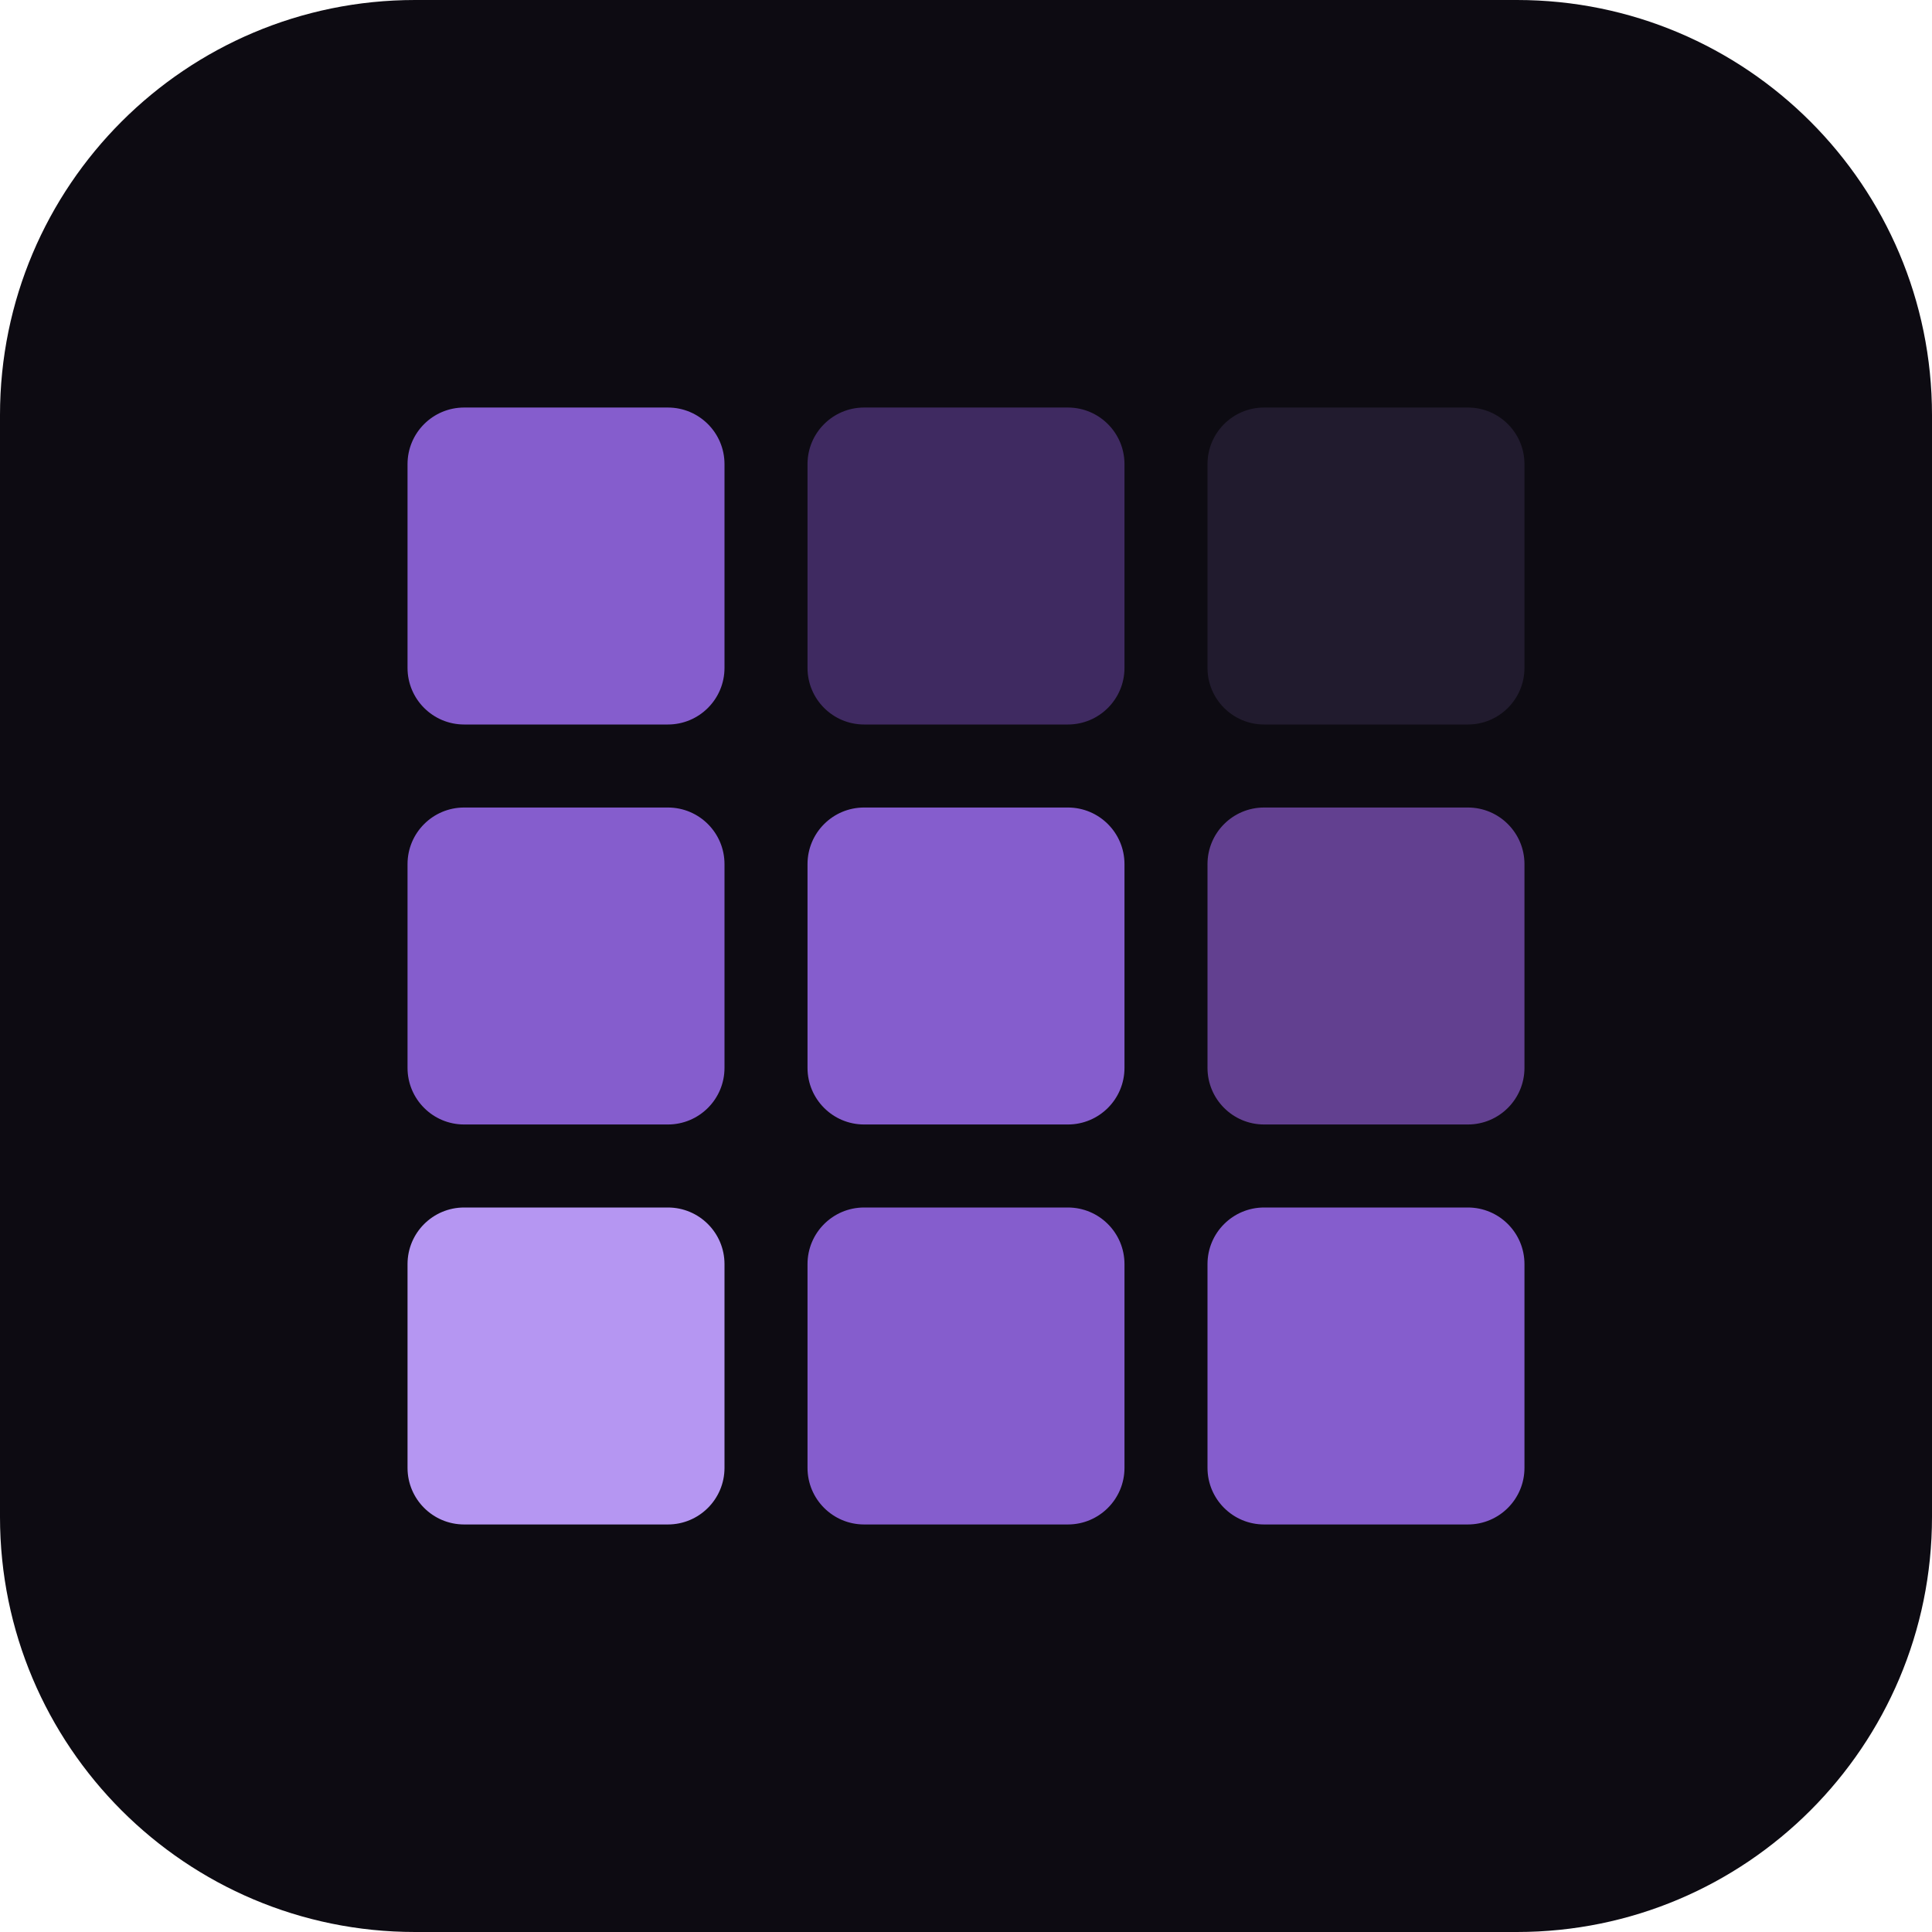
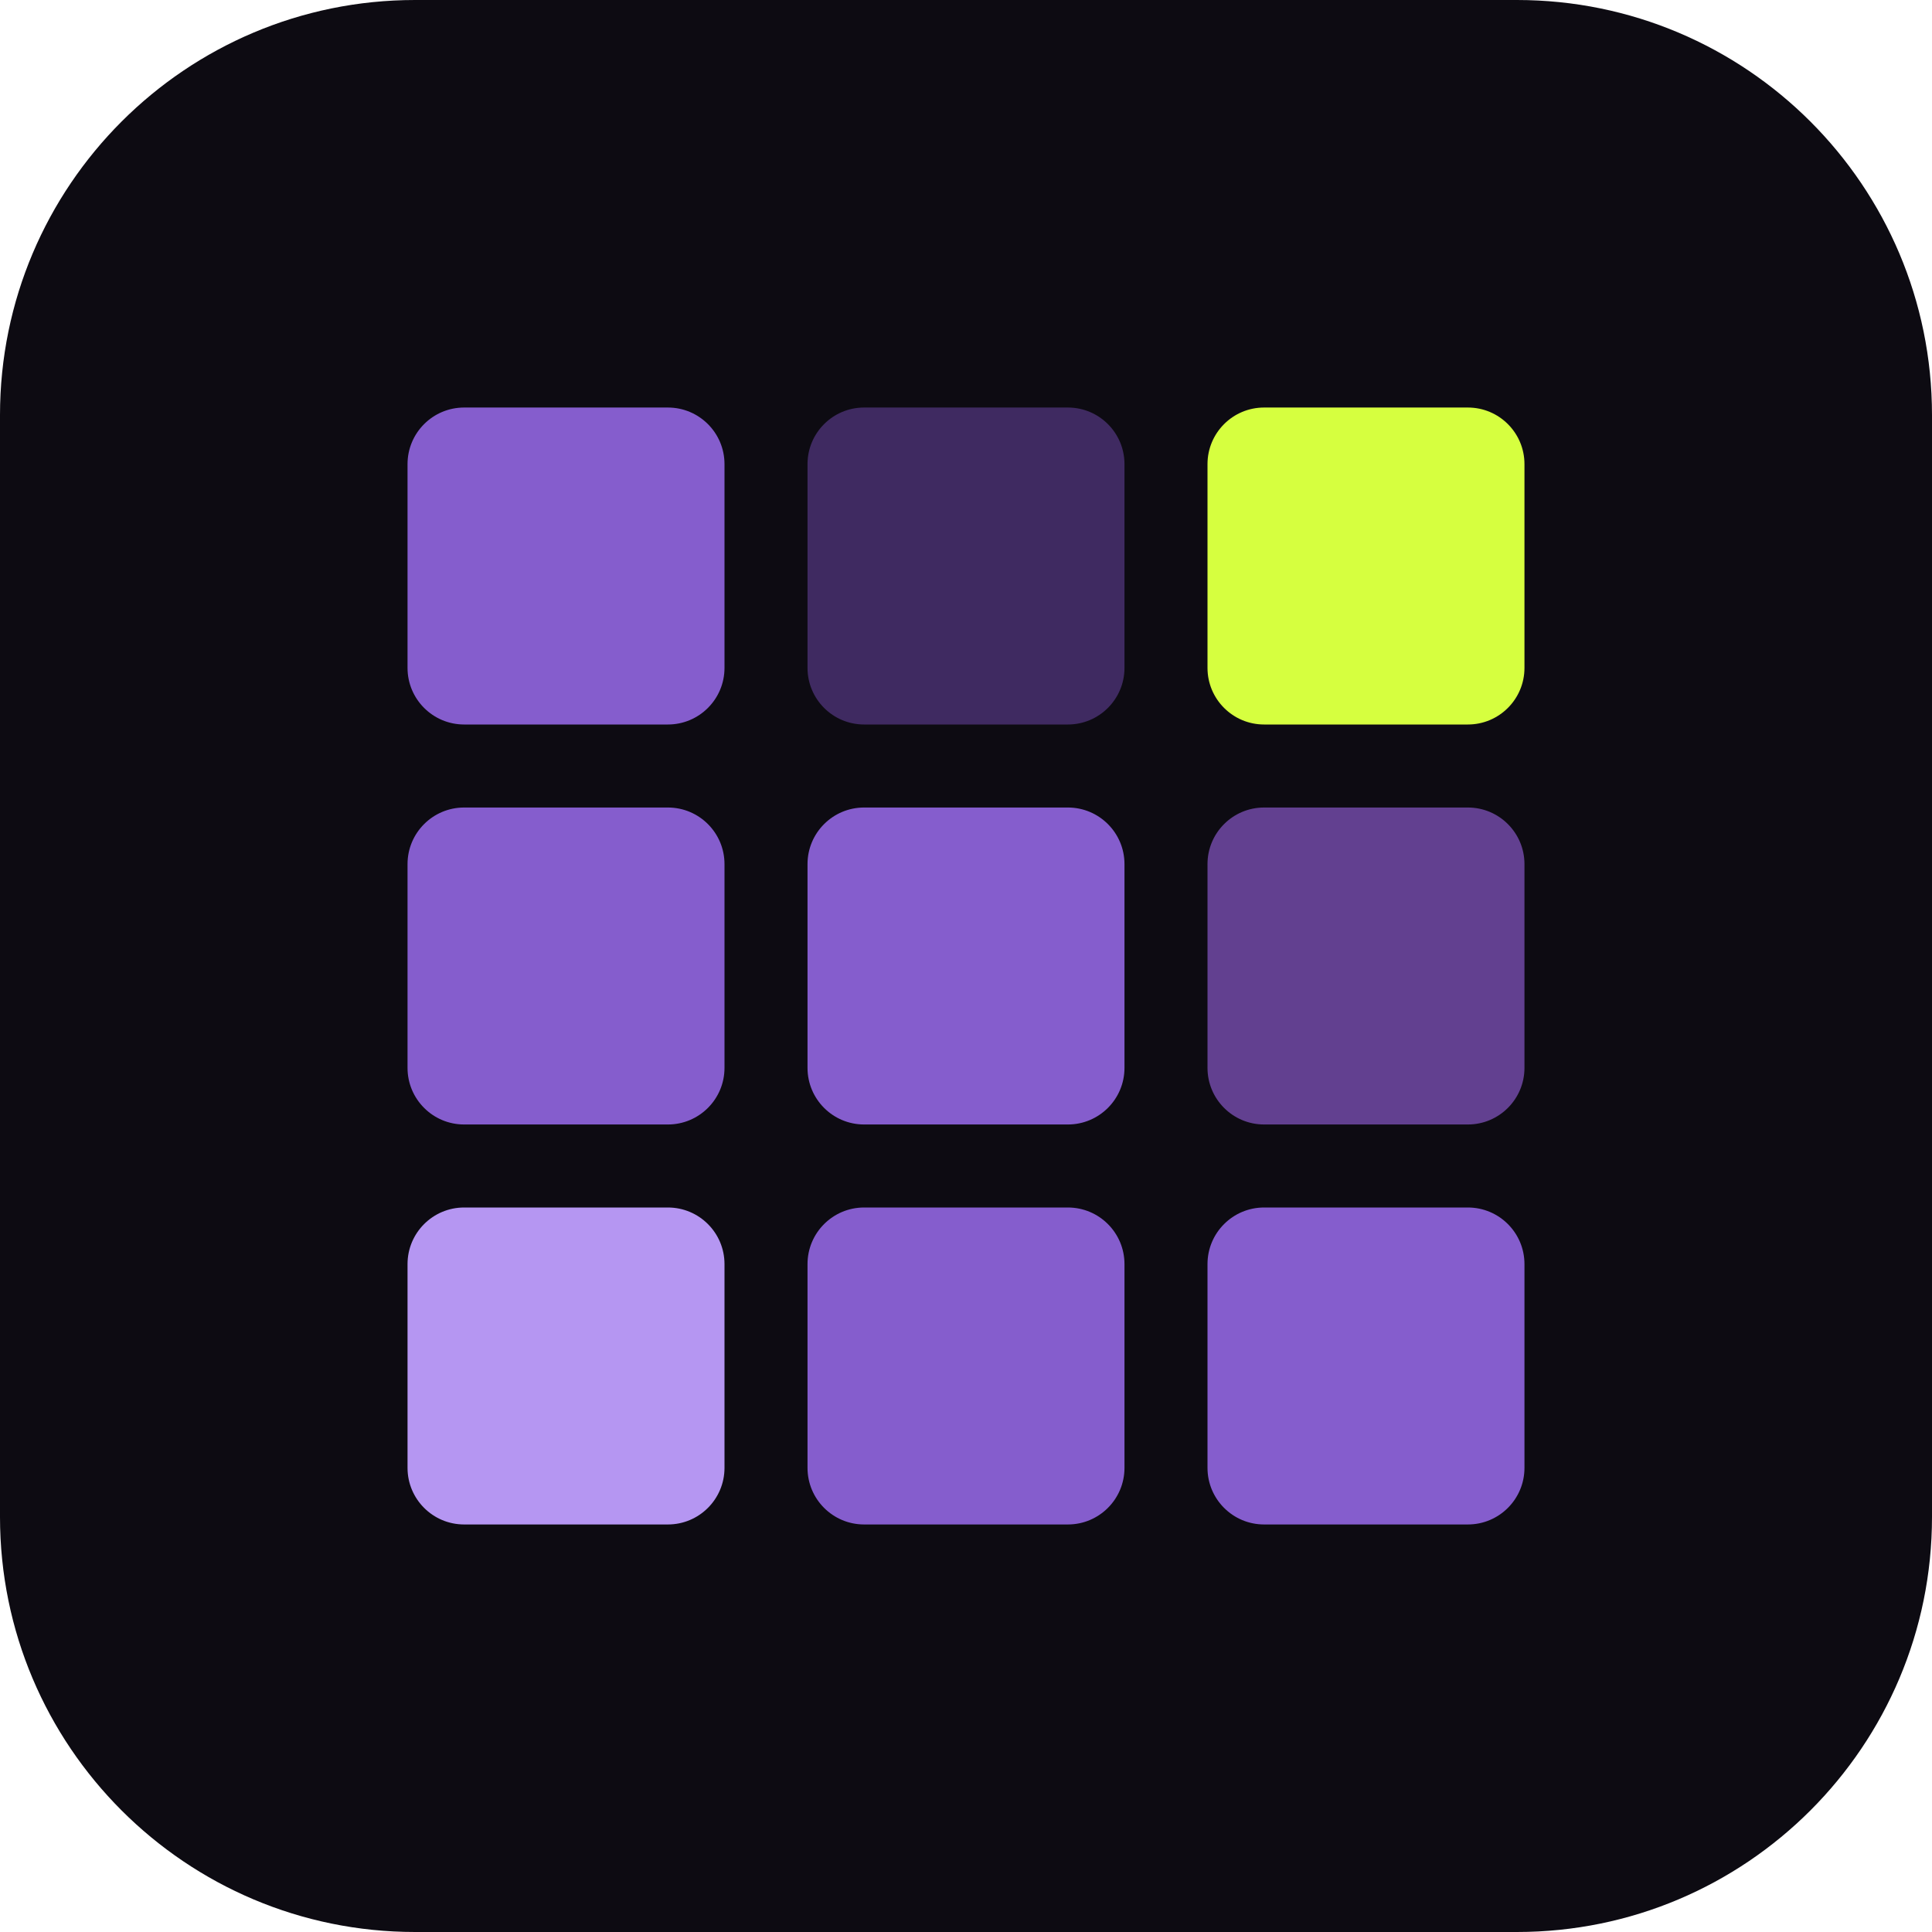
<svg xmlns="http://www.w3.org/2000/svg" width="512" height="512" viewBox="0 0 512 512">
  <rect width="512" height="512" rx="110" fill="#0d0b12" />
  <g fill="#855dcd">
    <rect x="108" y="108" width="84" height="84" rx="15" />
    <rect x="214" y="108" width="84" height="84" rx="15" fill="#3f2a61" />
-     <rect x="320" y="108" width="84" height="84" rx="15" fill="#211b2e" />
+     <rect x="320" y="108" width="84" height="84" rx="15" fill="#d6ff3f" />
    <rect x="108" y="214" width="84" height="84" rx="15" />
    <rect x="214" y="214" width="84" height="84" rx="15" />
    <rect x="320" y="214" width="84" height="84" rx="15" fill="#624090" />
    <rect x="108" y="320" width="84" height="84" rx="15" fill="#b596f2" />
    <rect x="214" y="320" width="84" height="84" rx="15" />
    <rect x="320" y="320" width="84" height="84" rx="15" />
  </g>
</svg>
